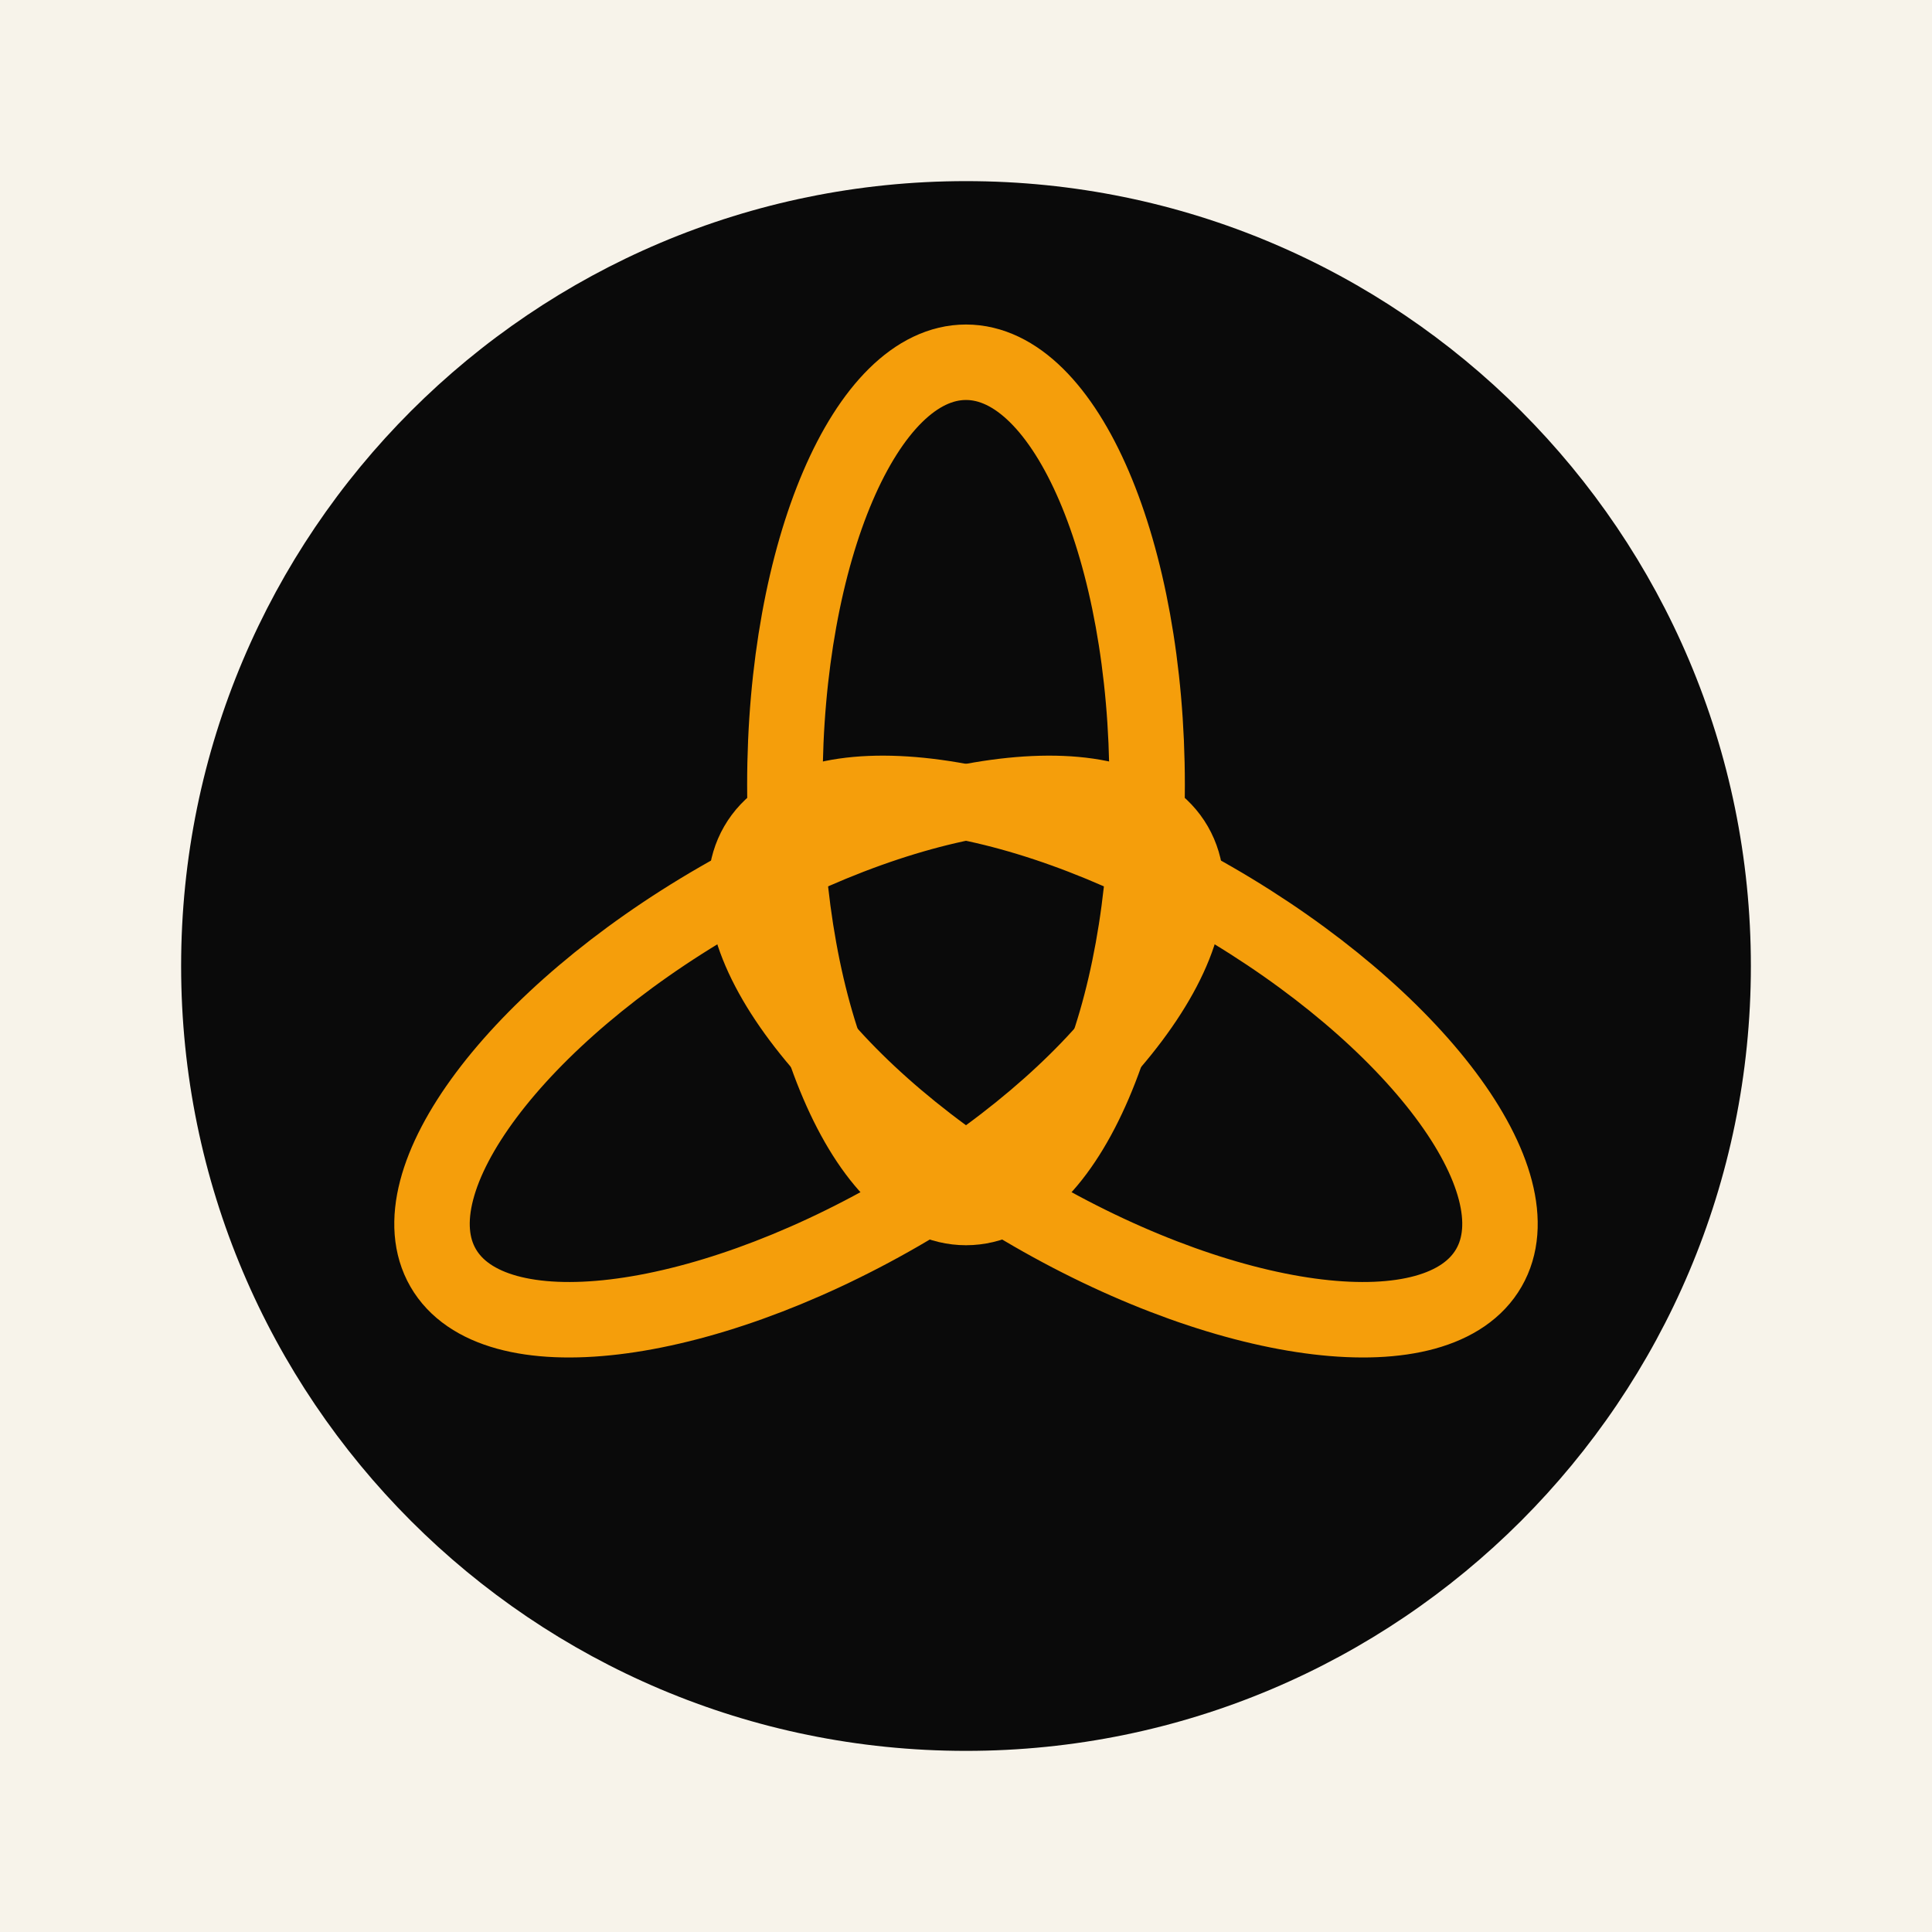
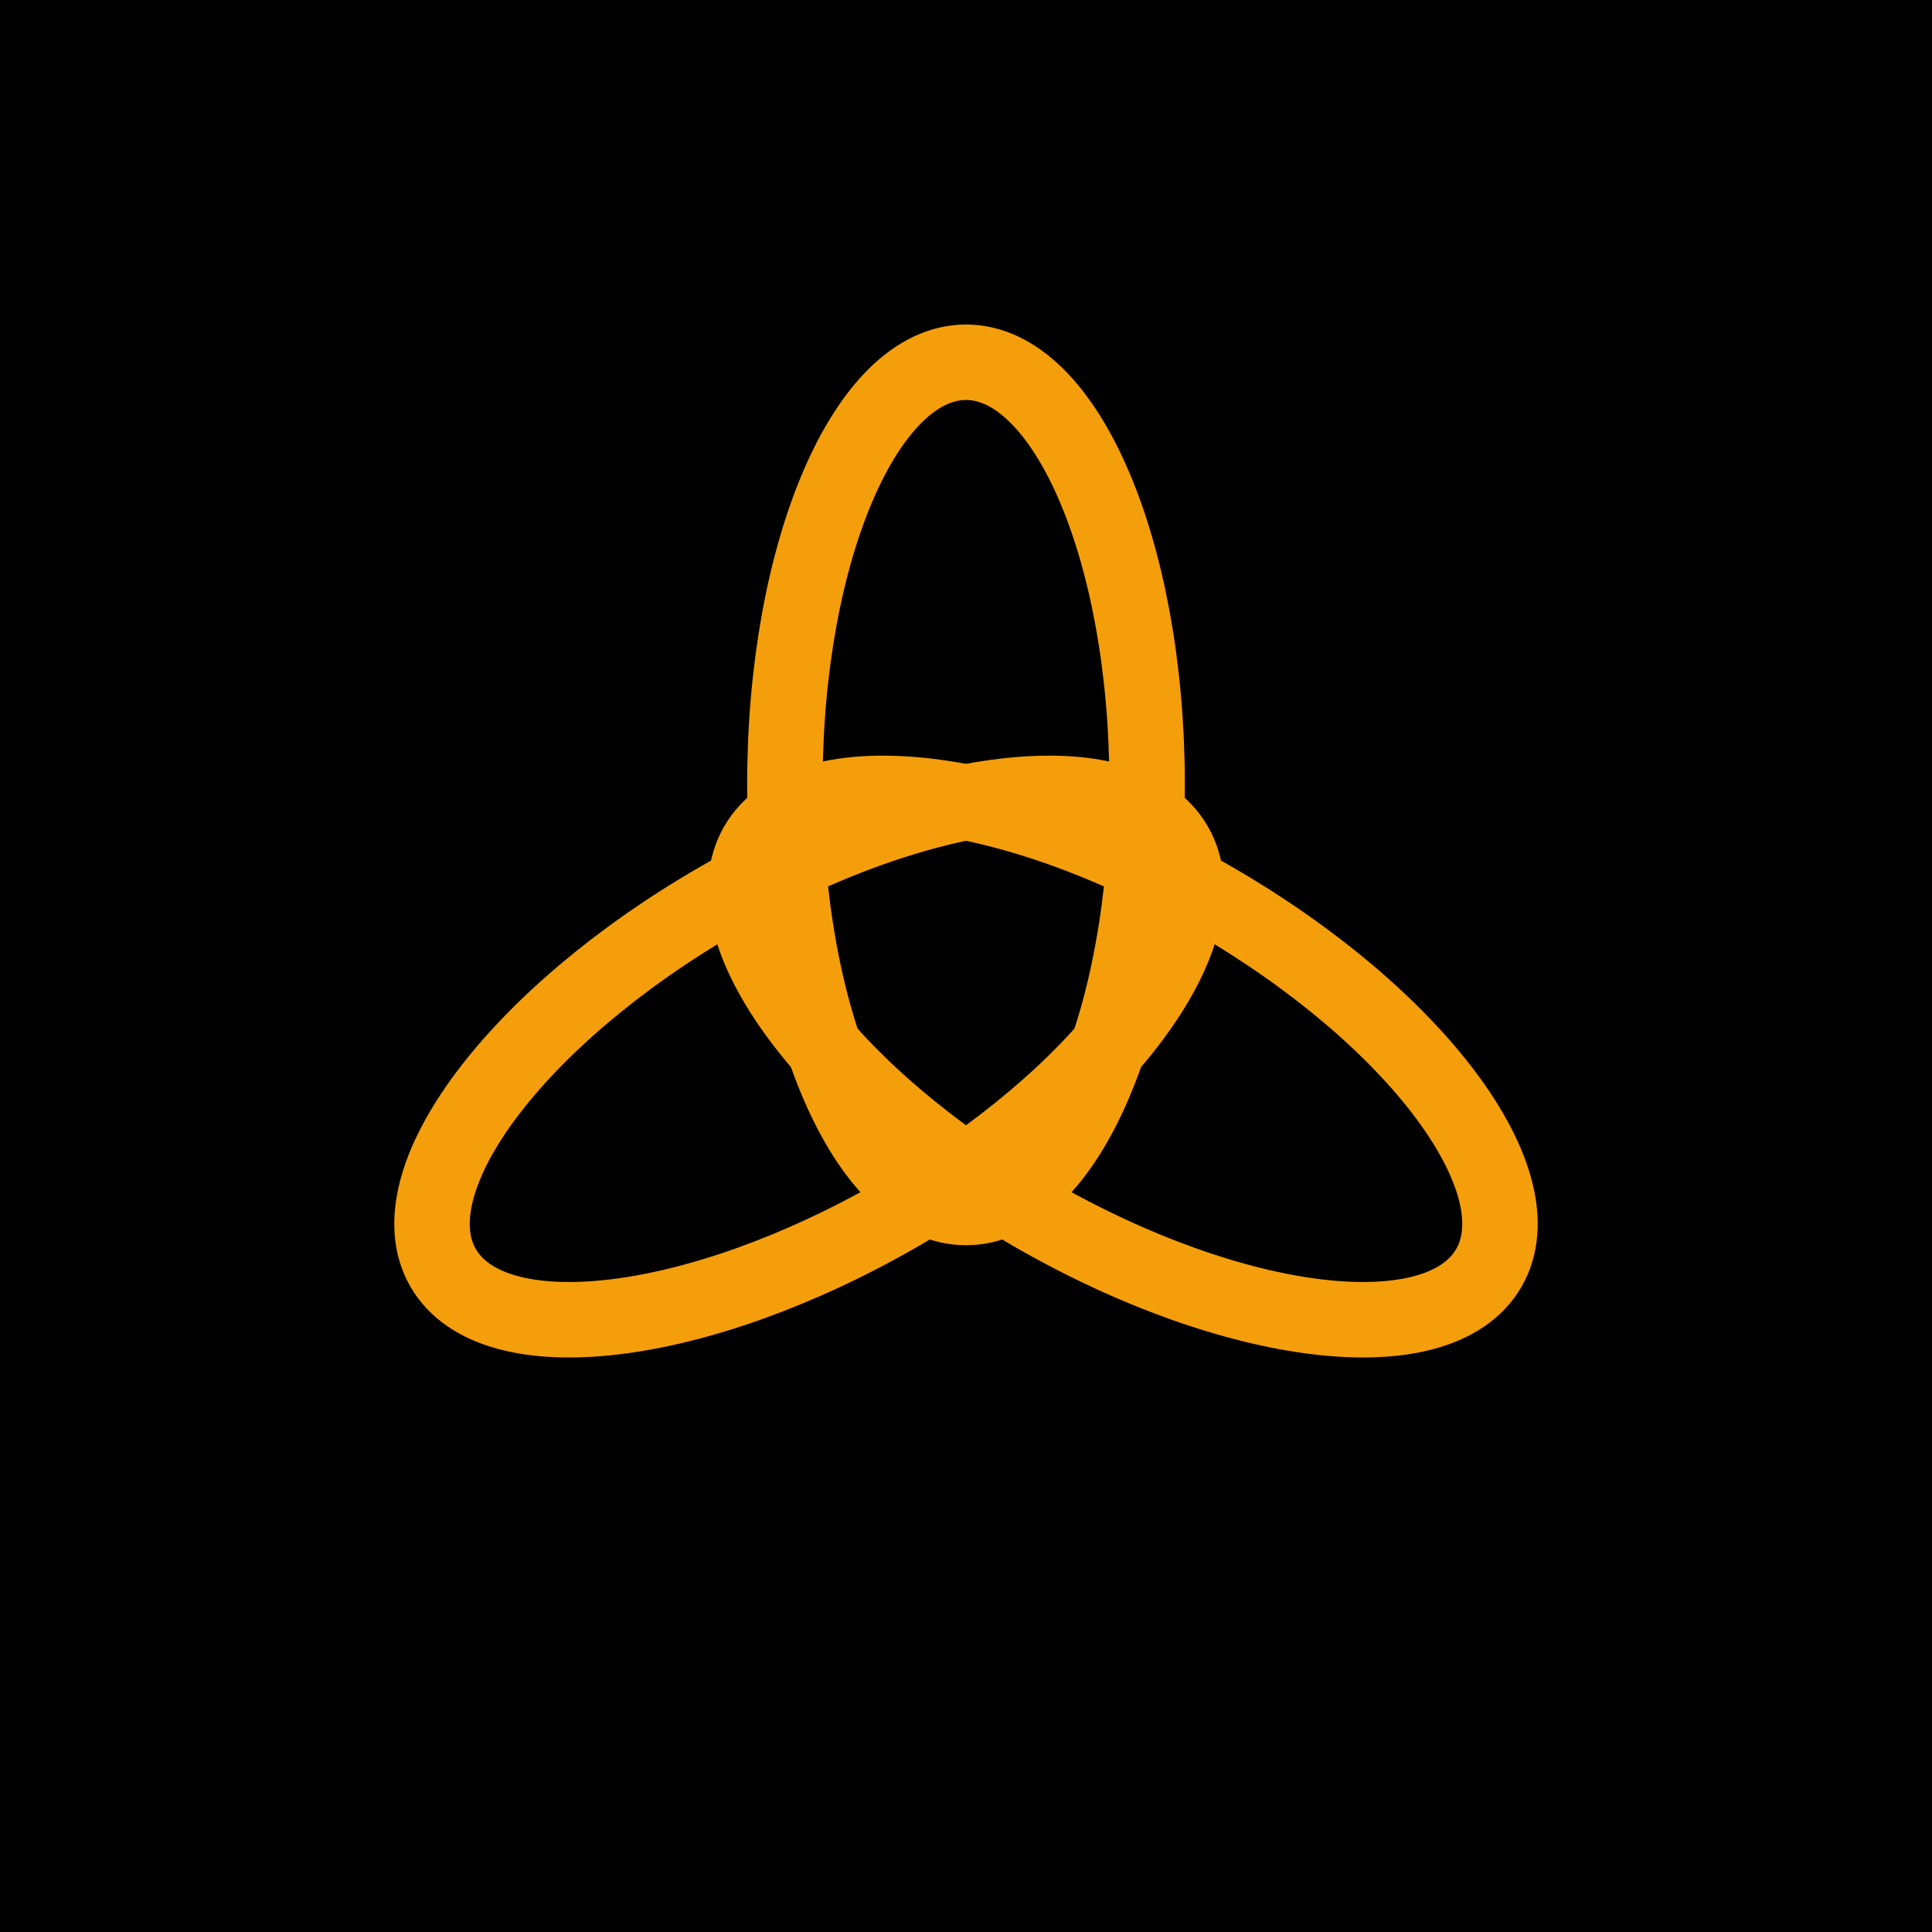
<svg xmlns="http://www.w3.org/2000/svg" width="1024" height="1024" viewBox="0 0 64 64">
-   <rect width="64" height="64" fill="#F7F3EA" />
-   <circle cx="32" cy="32" r="26" fill="#0A0A0A" />
+   <rect width="64" height="64" fill="#000000" />
+   <circle cx="32" cy="32" r="26" fill="#000000" />
  <g transform="translate(32 32)" fill="none" stroke="#F59E0B" stroke-width="2.5">
    <ellipse rx="6" ry="14" transform="translate(0 -6)" />
    <ellipse rx="6" ry="14" transform="rotate(120) translate(0 -6)" />
    <ellipse rx="6" ry="14" transform="rotate(240) translate(0 -6)" />
  </g>
</svg>
